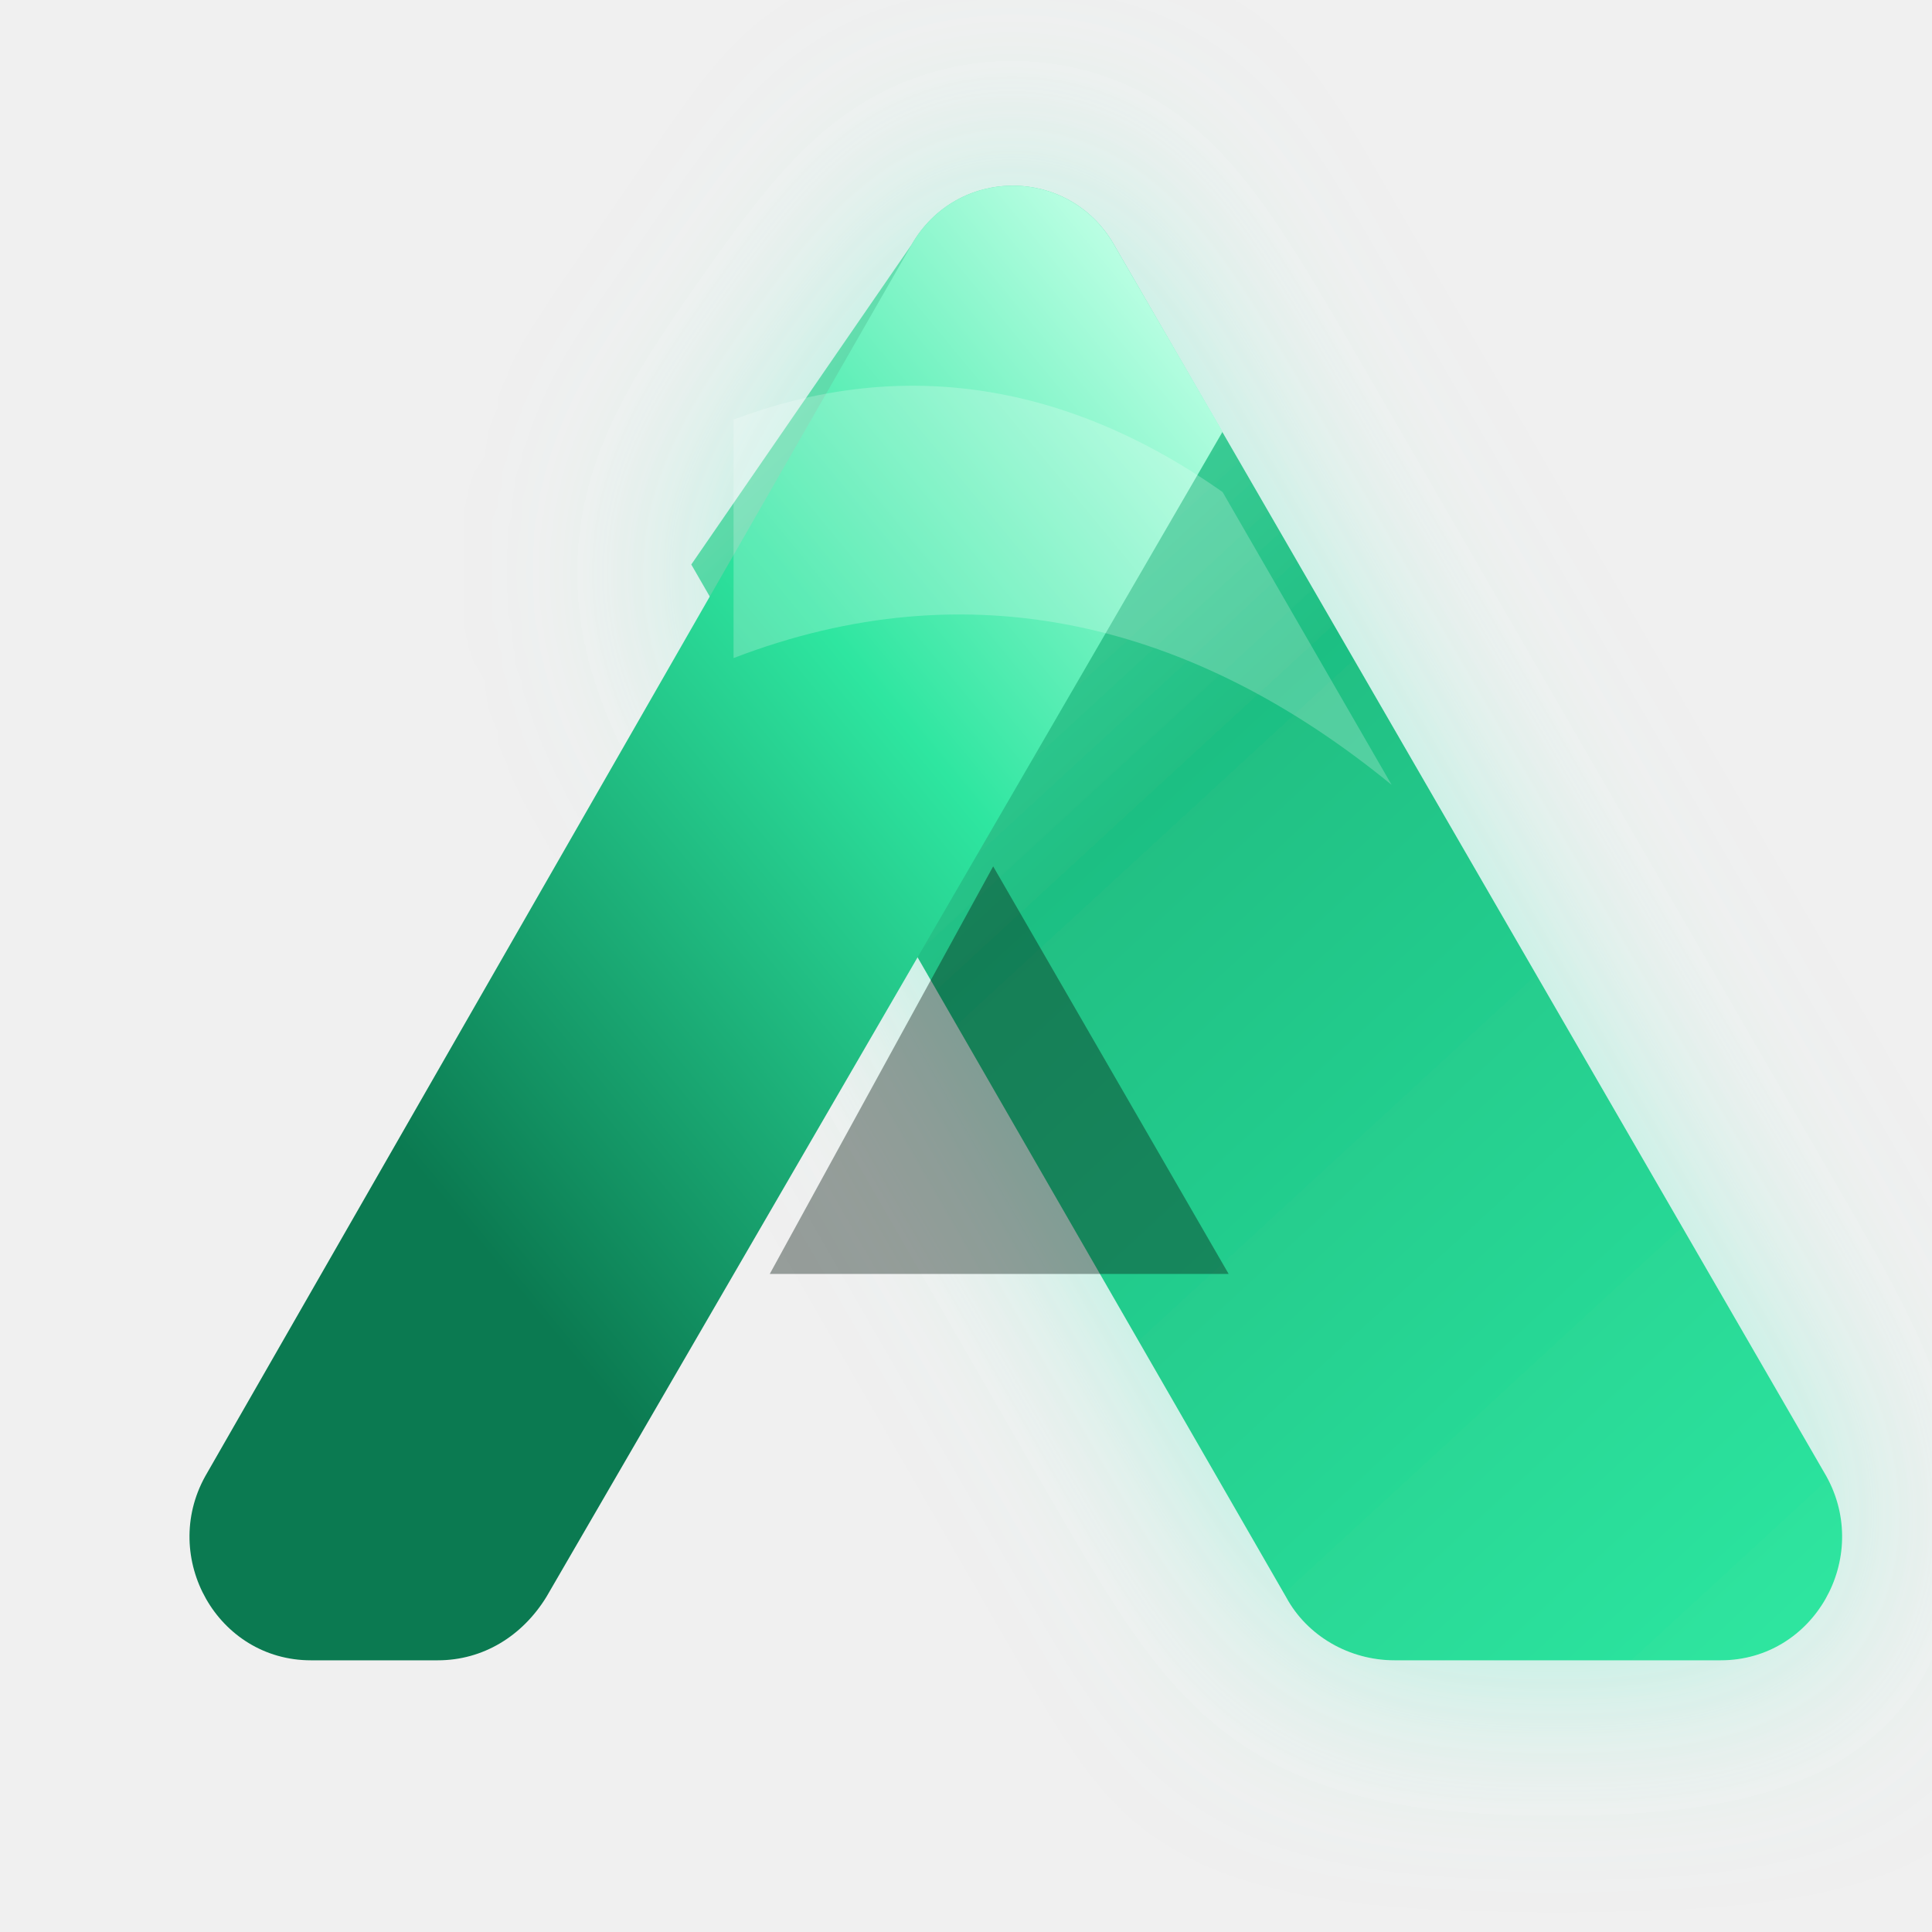
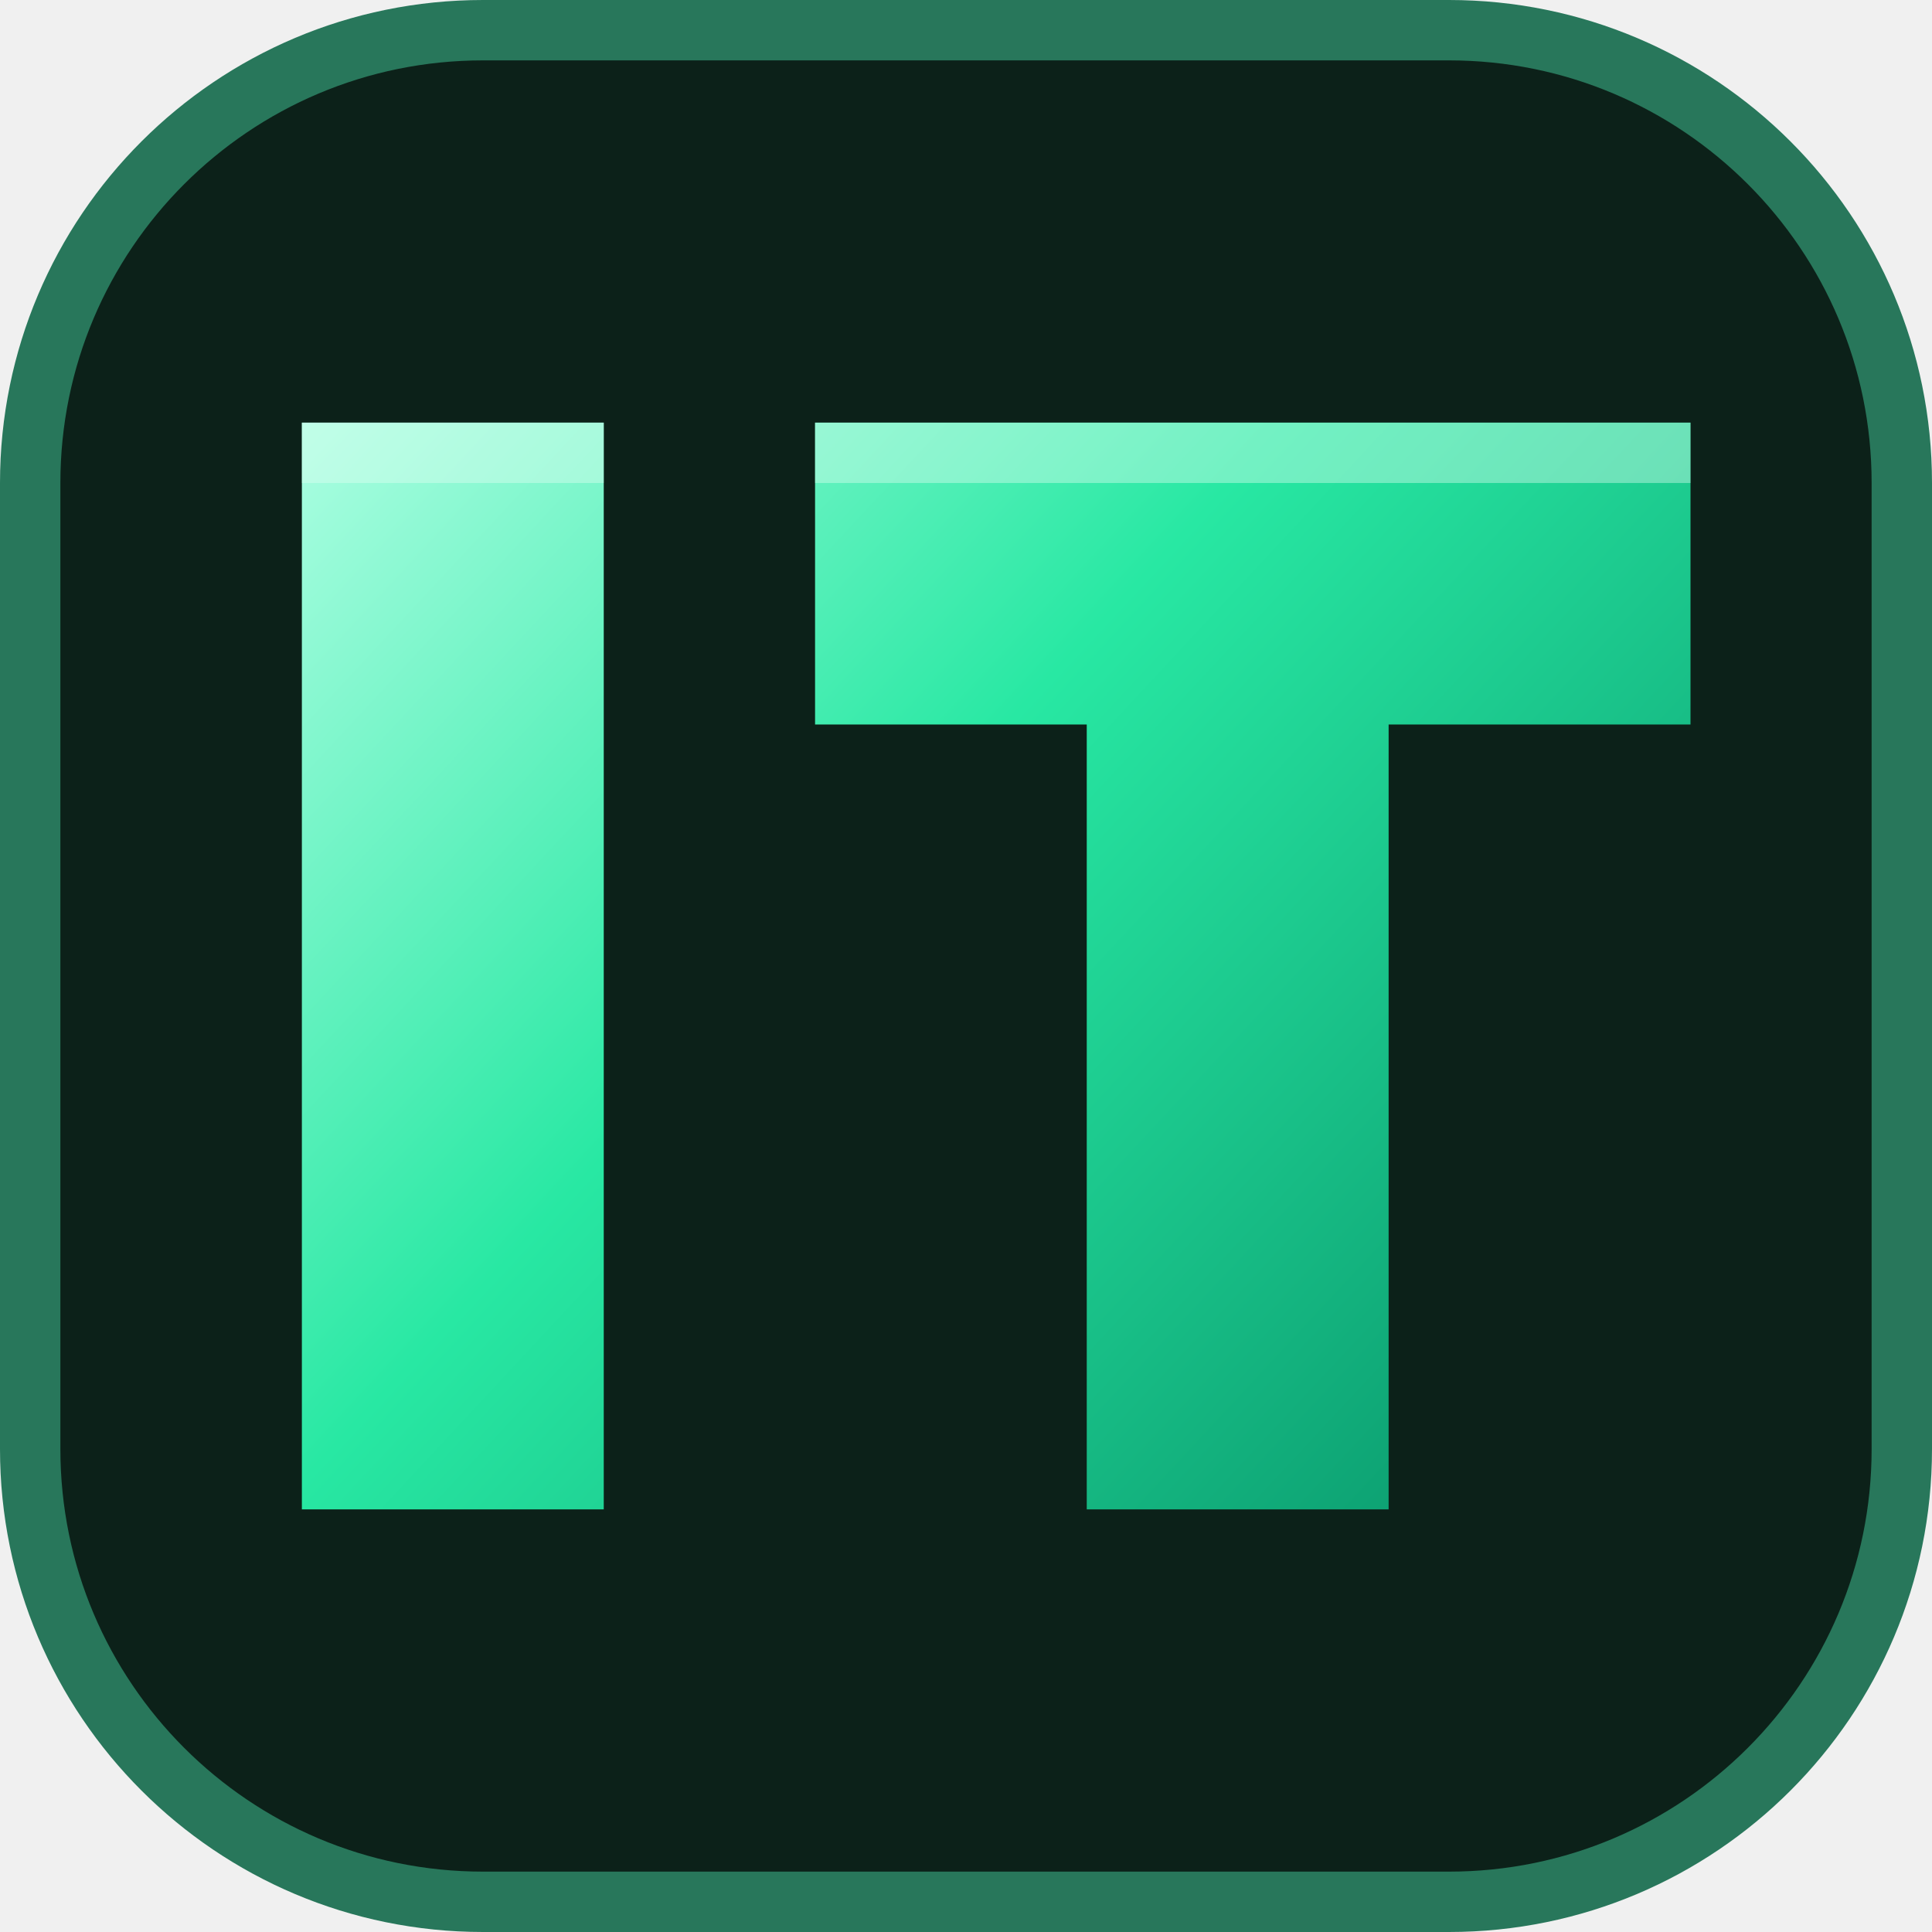
<svg xmlns="http://www.w3.org/2000/svg" viewBox="0 0 64 64">
  <defs>
-     <linearGradient id="plalleyLogoMain" x1="10" y1="8" x2="56" y2="58" gradientUnits="userSpaceOnUse">
-       <stop offset="0%" stop-color="#9af5d0" />
-       <stop offset="48%" stop-color="#1fbf83" />
-       <stop offset="100%" stop-color="#2ee6a0" />
+     <linearGradient id="it-metal" x1="10" y1="12" x2="53" y2="52" gradientUnits="userSpaceOnUse">
+       <stop stop-color="#b3ffe5" />
+       <stop offset=".43" stop-color="#28e8a3" />
+       <stop offset="1" stop-color="#079268" />
    </linearGradient>
-     <linearGradient id="plalleyLogoInner" x1="19" y1="45" x2="48" y2="21" gradientUnits="userSpaceOnUse">
-       <stop offset="0%" stop-color="#0b7a51" />
-       <stop offset="58%" stop-color="#2ee6a0" />
-       <stop offset="100%" stop-color="#bcffe4" />
-     </linearGradient>
-     <filter id="plalleyGlow" x="-40%" y="-40%" width="180%" height="180%">
-       <feGaussianBlur stdDeviation="3.5" result="blur" />
-       <feColorMatrix in="blur" type="matrix" values="0 0 0 0 0.18  0 0 0 0 0.90  0 0 0 0 0.63  0 0 0 .55 0" />
-       <feBlend in="SourceGraphic" mode="normal" />
-     </filter>
  </defs>
-   <path filter="url(#plalleyGlow)" fill="url(#plalleyLogoMain)" d="M30.2 8.1c1.5-2.6 5.2-2.6 6.7 0l23.6 40.8c1.5 2.7-.4 6.1-3.5 6.1H46.2c-1.5 0-2.9-.8-3.6-2.1L22.9 18.7 30.2 8.1Z" />
-   <path fill="url(#plalleyLogoInner)" d="M6.8 48.9 30.2 8.1c1.5-2.6 5.2-2.6 6.7 0l3.6 6.2-22.4 38.6c-.8 1.3-2.1 2.1-3.6 2.1H10.3c-3.1 0-5-3.4-3.5-6.1Z" />
-   <path fill="#ffffff" opacity=".22" d="M24.3 21.8c7.8-3 15.2-1.2 21.8 4.2l-5.6-9.7c-5.4-3.8-10.9-4.4-16.2-2.4v7.9Z" />
-   <path fill="#03140c" opacity=".38" d="M25.5 42.2h15.2l-7.8-13.5-7.4 13.5Z" />
+   <rect x="1" y="1" width="62" height="62" rx="15" fill="#0c2119" stroke="#28775b" stroke-width="2" />
+   <path fill="url(#it-metal)" d="M10 14h10v36H10zM27 14h29v10H46v26H36V24h-9z" />
+   <path fill="#e0fff3" opacity=".4" d="M10 14h10v2H10zM27 14h29v2H27z" />
</svg>
